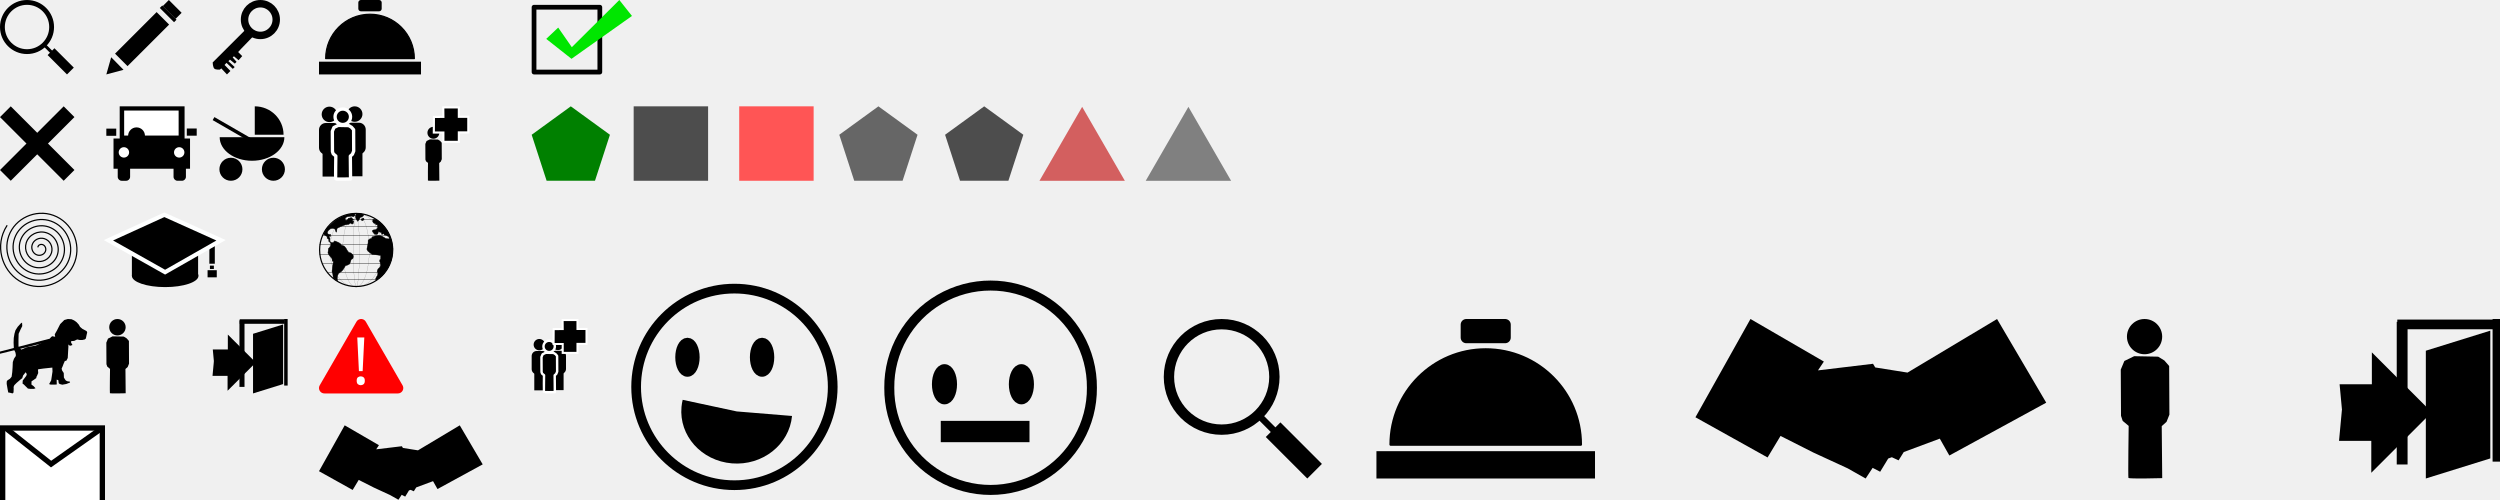
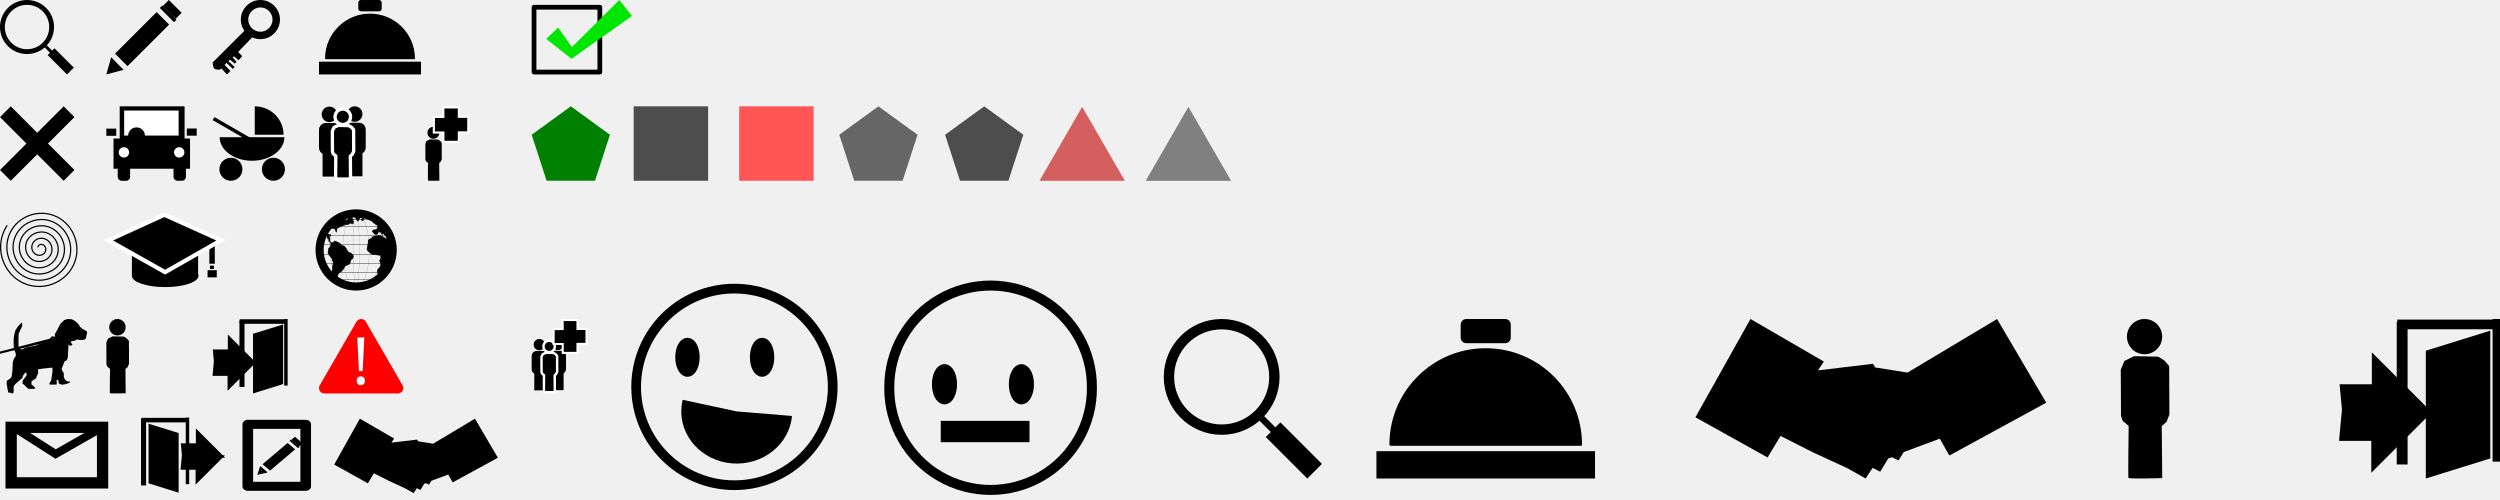
<svg xmlns="http://www.w3.org/2000/svg" xmlns:xlink="http://www.w3.org/1999/xlink" version="1.1" id="svg3044" height="94" width="470.218">
  <defs id="defs3046">
    <path id="path3785" d="m 17.678,1035.568 c 0,0 3.14,-2.346 4.972,-2.347 1.936,0 5.255,2.473 5.255,2.473" style="fill:none;stroke:none" />
    <linearGradient xlink:href="#linearGradient6251" id="linearGradient3602" gradientUnits="userSpaceOnUse" x1="140.551" y1="388.844" x2="140.551" y2="473.251" gradientTransform="matrix(0.4506727,0,0,0.4506727,47.07469,213.0829)" />
    <linearGradient id="linearGradient6251">
      <stop style="stop-color:#6ad580;stop-opacity:1;" offset="0" id="stop6253" />
      <stop style="stop-color:#6ad580;stop-opacity:0;" offset="1" id="stop6255" />
    </linearGradient>
    <filter id="filter6235" x="0" y="0" width="1" height="1" color-interpolation-filters="sRGB">
      <feGaussianBlur id="feGaussianBlur6237" in="SourceAlpha" stdDeviation="4.2" />
      <feOffset id="feOffset6239" dy="5" dx="5" result="result91" />
      <feComposite id="feComposite6241" in2="result91" operator="out" in="SourceGraphic" />
    </filter>
    <filter id="filter6227" x="0" y="0" width="1" height="1" color-interpolation-filters="sRGB">
      <feGaussianBlur id="feGaussianBlur6229" in="SourceAlpha" stdDeviation="4.2" />
      <feOffset id="feOffset6231" dy="5" dx="5" result="result91" />
      <feComposite id="feComposite6233" in2="result91" operator="out" in="SourceGraphic" />
    </filter>
    <filter id="filter6219" x="0" y="0" width="1" height="1" color-interpolation-filters="sRGB">
      <feGaussianBlur id="feGaussianBlur6221" in="SourceAlpha" stdDeviation="4.2" />
      <feOffset id="feOffset6223" dy="5" dx="5" result="result91" />
      <feComposite id="feComposite6225" in2="result91" operator="out" in="SourceGraphic" />
    </filter>
    <filter id="filter6211" x="0" y="0" width="1" height="1" color-interpolation-filters="sRGB">
      <feGaussianBlur id="feGaussianBlur6213" in="SourceAlpha" stdDeviation="4.2" />
      <feOffset id="feOffset6215" dy="5" dx="5" result="result91" />
      <feComposite id="feComposite6217" in2="result91" operator="out" in="SourceGraphic" />
    </filter>
    <filter id="filter6203" x="0" y="0" width="1" height="1" color-interpolation-filters="sRGB">
      <feGaussianBlur id="feGaussianBlur6205" in="SourceAlpha" stdDeviation="4.2" />
      <feOffset id="feOffset6207" dy="5" dx="5" result="result91" />
      <feComposite id="feComposite6209" in2="result91" operator="out" in="SourceGraphic" />
    </filter>
    <filter id="filter6195" x="0" y="0" width="1" height="1" color-interpolation-filters="sRGB">
      <feGaussianBlur id="feGaussianBlur6197" in="SourceAlpha" stdDeviation="4.2" />
      <feOffset id="feOffset6199" dy="5" dx="5" result="result91" />
      <feComposite id="feComposite6201" in2="result91" operator="out" in="SourceGraphic" />
    </filter>
    <linearGradient xlink:href="#linearGradient6251" id="linearGradient5214" gradientUnits="userSpaceOnUse" gradientTransform="matrix(0.4506727,0,0,0.4506727,124.9111,48.19822)" x1="140.551" y1="388.844" x2="140.551" y2="473.251" />
  </defs>
  <g id="layer1" transform="translate(4.5269776e-8,-12.36218)">
    <g id="callbell_icon" transform="matrix(0.7068176,0,0,0.7068176,-57.63464,-272.1026)">
      <path transform="matrix(1.525279,0,0,-1.525279,158.3811,444.9596)" d="m 21.908,17.645 c 0,4.271 -3.463,7.734 -7.734,7.734 -4.271,0 -7.734,-3.463 -7.734,-7.734 0,0 0,0 0,0 l 7.734,0 z" id="path6730" style="fill:#000000;fill-opacity:1;stroke:#000000;stroke-width:0.213;stroke-linejoin:round;stroke-miterlimit:4;stroke-opacity:1;stroke-dasharray:none" />
      <rect y="403.159" x="177.589" height="1.607" width="4.821" id="rect6732" style="fill:#000000;fill-opacity:1;stroke:#000000;stroke-width:1.4;stroke-linejoin:round;stroke-miterlimit:4;stroke-opacity:1;stroke-dasharray:none" />
      <rect y="418.873" x="166.429" height="3.393" width="27.143" id="rect6734" style="fill:#000000;fill-opacity:1;stroke:none" />
    </g>
    <g transform="matrix(0.609802,0,0,0.609802,38.64462,-615.1119)" id="password_icon">
      <path id="rect4382" d="m 12.592,1037.892 2.21,2.21 -2.52,2.601 -0.57,0.589 -0.637,0.658 -0.997,1.079 1.257,1.257 -1.116,1.27 -1.441,-1.219 -0.377,0.358 1.197,1.355 -0.534,0.557 -1.5,-1.232 -0.486,0.468 1.937,1.82 -0.58,0.558 -1.947,-1.849 -0.598,0.643 1.808,1.853 -1.071,1.071 -1.745,-1.867 -0.448,0.384 c 0,0 -1.264,0.083 -1.685,-0.301 -0.487,-0.445 -0.524,-1.908 -0.524,-1.908 z" style="fill:#000000;fill-opacity:1;stroke:none" />
      <path transform="translate(-0.4910714,1024.996)" d="m 22.321,10.022 c 0,2.7 -2.189,4.888 -4.888,4.888 -2.7,0 -4.888,-2.189 -4.888,-4.888 0,-2.7 2.189,-4.888 4.888,-4.888 2.7,0 4.888,2.189 4.888,4.888 z" id="path4387" style="fill:none;stroke:#000000;stroke-width:2.3;stroke-miterlimit:4;stroke-opacity:1;stroke-dasharray:none" />
    </g>
    <g id="group_icon" transform="matrix(0.522478,0,0,0.522478,-38.79499,-174.7818)">
      <g style="fill:#000000" transform="matrix(1.2,0,0,1.2,183.1964,-842.4773)" id="g5059-5-8">
        <path style="fill:#000000;fill-opacity:1;stroke:none" id="path5053-5-4" d="m 10.357,7.5 c 0,1.282 -1.039,2.321 -2.321,2.321 -1.282,0 -2.321,-1.039 -2.321,-2.321 0,-1.282 1.039,-2.321 2.321,-2.321 1.282,0 2.321,1.039 2.321,2.321 z" transform="translate(0,1027.362)" />
        <rect style="fill:#000000;fill-opacity:1;stroke:none" id="rect5055-9-6" width="6.429" height="9.464" x="4.911" y="1037.451" ry="2.054" />
        <rect style="fill:#000000;fill-opacity:1;stroke:none" id="rect5057-8-3" width="4.375" height="7.589" x="5.982" y="1045.934" ry="0" />
      </g>
      <g style="fill:#000000" transform="matrix(1.2,0,0,1.2,192.3036,-842.5844)" id="g5059-5">
        <path style="fill:#000000;fill-opacity:1;stroke:none" id="path5053-5" d="m 10.357,7.5 c 0,1.282 -1.039,2.321 -2.321,2.321 -1.282,0 -2.321,-1.039 -2.321,-2.321 0,-1.282 1.039,-2.321 2.321,-2.321 1.282,0 2.321,1.039 2.321,2.321 z" transform="translate(0,1027.362)" />
        <rect style="fill:#000000;fill-opacity:1;stroke:none" id="rect5055-9" width="6.429" height="9.464" x="4.911" y="1037.451" ry="2.054" />
        <rect style="fill:#000000;fill-opacity:1;stroke:none" id="rect5057-8" width="4.375" height="7.589" x="5.982" y="1045.934" ry="0" />
      </g>
      <path transform="matrix(1.2,0,0,1.2,188.0114,391.2273)" d="m 10.357,7.5 c 0,1.282 -1.039,2.321 -2.321,2.321 -1.282,0 -2.321,-1.039 -2.321,-2.321 0,-1.282 1.039,-2.321 2.321,-2.321 1.282,0 2.321,1.039 2.321,2.321 z" id="path5053-5-9" style="fill:#000000;fill-opacity:1;stroke:#ffffff;stroke-opacity:1" />
      <path id="path5747" d="m 196.014,403.321 3.788,0.076 0.985,0.606 0.758,0.871 0.038,7.69 -0.455,1.136 -0.758,0.682 0.076,8.22 c 0,0 -5.265,0.151 -5.341,-0.038 -0.076,-0.189 0.038,-8.22 0.038,-8.22 l -0.947,-0.795 -0.265,-0.795 -0.038,-7.311 0.568,-1.364 z" style="fill:#000000;fill-opacity:1;stroke:#ffffff;stroke-width:1.2px;stroke-linecap:butt;stroke-linejoin:round;stroke-opacity:1" />
    </g>
    <g id="taxi_icon" transform="matrix(1.04319,0,0,1.04319,19.62743,-1046.683)">
      <rect ry="0.714" y="1044.042" x="2.411" height="3.75" width="2.232" id="rect5791" style="fill:#000000;fill-opacity:1;stroke:none" />
      <rect ry="0.714" y="1044.04" x="12.475" height="3.75" width="2.232" id="rect5791-8" style="fill:#000000;fill-opacity:1;stroke:none" />
      <rect ry="0" transform="translate(0,1027.362)" y="12.812" x="1.652" height="5.446" width="13.795" id="rect6337" style="fill:#000000;fill-opacity:1;stroke:none" />
      <rect transform="translate(0,1027.362)" y="7.009" x="2.768" height="6.295" width="11.696" id="rect6339" style="fill:#000000;fill-opacity:1;stroke:none" />
      <rect transform="translate(0,1027.362)" y="11.027" x="0.357" height="1.295" width="1.786" id="rect6341" style="fill:#000000;fill-opacity:1;stroke:none" />
      <rect y="1038.367" x="14.866" height="1.295" width="1.786" id="rect6341-7" style="fill:#000000;fill-opacity:1;stroke:none" />
      <rect transform="translate(0,1027.362)" y="7.768" x="3.571" height="4.509" width="9.821" id="rect6365" style="fill:#ffffff;fill-opacity:1;stroke:none" />
      <path transform="translate(0,1027.362)" d="m 4.464,15.312 c 0,0.518 -0.42,0.938 -0.938,0.938 -0.518,0 -0.938,-0.42 -0.938,-0.938 0,-0.518 0.42,-0.938 0.938,-0.938 0.518,0 0.938,0.42 0.938,0.938 z" id="path6369" style="fill:#ffffff;fill-opacity:1;stroke:none" />
      <path d="m 4.464,15.312 c 0,0.518 -0.42,0.938 -0.938,0.938 -0.518,0 -0.938,-0.42 -0.938,-0.938 0,-0.518 0.42,-0.938 0.938,-0.938 0.518,0 0.938,0.42 0.938,0.938 z" id="path6369-6" style="fill:#ffffff;fill-opacity:1;stroke:none" transform="translate(9.970676,1027.362)" />
      <path transform="translate(-0.5803571,1027.362)" d="m 7.902,12.321 c 0,0.838 -0.68,1.518 -1.518,1.518 -0.838,0 -1.518,-0.68 -1.518,-1.518 0,-0.838 0.68,-1.518 1.518,-1.518 0.838,0 1.518,0.68 1.518,1.518 z" id="path6391" style="fill:#000000;fill-opacity:1;stroke:none" />
    </g>
    <g id="edit_icon" transform="matrix(1.02057,0,0,1.02057,10.36171,-1038.696)">
      <rect ry="0" transform="matrix(0.7071068,0.7071068,-0.7071068,0.7071068,0,0)" y="716.576" x="743.037" height="10.833" width="3.253" id="rect4441" style="fill:#000000;fill-opacity:1;stroke:none" />
      <g transform="translate(-0.4464286,0.2678571)" id="g5005">
        <rect style="fill:#000000;fill-opacity:1;stroke:none" id="rect4953" width="3.712" height="0.644" x="743.04" y="714.472" transform="matrix(0.7071068,0.7071068,-0.7071068,0.7071068,0,0)" />
        <rect style="fill:#000000;fill-opacity:1;stroke:none" id="rect4955" width="3.334" height="1.591" x="743.178" y="712.904" transform="matrix(0.7071068,0.7071068,-0.7071068,0.7071068,0,0)" />
      </g>
      <path id="path5009" d="m 10.337,1040.422 2.277,2.321 -3.17,0.848 z" style="fill:#000000;fill-opacity:1;stroke:none" />
    </g>
    <g transform="matrix(0.5343734,0,0,0.5343734,0.5019292,-536.1309)" id="search_icon">
      <path transform="translate(-1.517857,1025.309)" d="m 18.75,10.625 c 0,4.783 -3.878,8.661 -8.661,8.661 -4.783,0 -8.661,-3.878 -8.661,-8.661 0,-4.783 3.878,-8.661 8.661,-8.661 4.783,0 8.661,3.878 8.661,8.661 z" id="path3031" style="fill:none;stroke:#000000;stroke-width:1.7;stroke-linecap:round;stroke-linejoin:round;stroke-miterlimit:4;stroke-opacity:1;stroke-dasharray:none" />
      <g transform="matrix(0.7071068,-0.7071068,0.7071068,0.7071068,-713.2877,298.6404)" id="g3827">
        <rect style="fill:#000000;fill-opacity:1;stroke:none" id="rect3823" width="1.071" height="3.75" x="-11.607" y="1040.398" />
        <rect style="fill:#000000;fill-opacity:1;stroke:none" id="rect3825" width="3.393" height="9.643" x="-12.768" y="16.518" transform="translate(0,1027.362)" />
      </g>
    </g>
-     <g transform="matrix(0.6999926,0,0,0.6999926,58.02408,-668.5649)" id="world_icon">
-       <path transform="translate(1.199556,1027.425)" d="m 21.429,12.5 c 0,5.424 -4.397,9.821 -9.821,9.821 -5.424,0 -9.821,-4.397 -9.821,-9.821 0,-5.424 4.397,-9.821 9.821,-9.821 5.424,0 9.821,4.397 9.821,9.821 z" id="path7249-7" style="fill:none;stroke:#000000;stroke-width:0.325;stroke-linecap:round;stroke-linejoin:round;stroke-miterlimit:4;stroke-opacity:1;stroke-dasharray:none" />
-       <path transform="translate(0,1027.362)" d="m 13.705,12.634 c 0,5.4 -0.38,9.777 -0.848,9.777 -0.468,0 -0.848,-4.377 -0.848,-9.777 0,-5.4 0.38,-9.777 0.848,-9.777 0.468,0 0.848,4.377 0.848,9.777 z" id="path7770-0" style="fill:none;stroke:#000000;stroke-width:0.025;stroke-linecap:round;stroke-linejoin:round;stroke-miterlimit:4;stroke-opacity:1;stroke-dasharray:none" />
-       <path transform="translate(-2.008929,1027.407)" d="m 18.348,12.567 c 0,5.486 -1.599,9.933 -3.571,9.933 -1.972,0 -3.571,-4.447 -3.571,-9.933 0,-5.486 1.599,-9.933 3.571,-9.933 1.972,0 3.571,4.447 3.571,9.933 z" id="path7778-1" style="fill:none;stroke:#000000;stroke-width:0.025;stroke-linecap:round;stroke-linejoin:round;stroke-miterlimit:4;stroke-opacity:1;stroke-dasharray:none" />
-       <path transform="translate(-3.660714,1027.273)" d="m 23.482,12.656 c 0,5.486 -3.158,9.933 -7.054,9.933 -3.896,0 -7.054,-4.447 -7.054,-9.933 0,-5.486 3.158,-9.933 7.054,-9.933 3.896,0 7.054,4.447 7.054,9.933 z" id="path7780-8" style="fill:none;stroke:#000000;stroke-width:0.025;stroke-linecap:round;stroke-linejoin:round;stroke-miterlimit:4;stroke-opacity:1;stroke-dasharray:none" />
-       <path transform="translate(0,1027.362)" id="path7782-8" d="m 7.411,4.375 11.027,0" style="fill:none;stroke:#000000;stroke-width:0.1;stroke-linecap:butt;stroke-linejoin:miter;stroke-miterlimit:4;stroke-opacity:1;stroke-dasharray:none" />
-       <path transform="translate(0,1027.362)" id="path7784-7" d="m 5.223,6.295 15.089,0" style="fill:none;stroke:#000000;stroke-width:0.1;stroke-linecap:butt;stroke-linejoin:miter;stroke-miterlimit:4;stroke-opacity:1;stroke-dasharray:none" />
-       <path transform="translate(0,1027.362)" id="path7786-7" d="m 3.616,8.705 18.214,0" style="fill:none;stroke:#000000;stroke-width:0.1;stroke-linecap:butt;stroke-linejoin:miter;stroke-miterlimit:4;stroke-opacity:1;stroke-dasharray:none" />
-       <path transform="translate(0,1027.362)" id="path7788-4" d="m 2.946,11.161 19.688,0" style="fill:none;stroke:#000000;stroke-width:0.1;stroke-linecap:butt;stroke-linejoin:miter;stroke-miterlimit:4;stroke-opacity:1;stroke-dasharray:none" />
-       <use height="25" width="25" transform="matrix(1,0,0,-1,0,2079.68)" id="use7790-0" xlink:href="#path7782-8" y="0" x="0" />
-       <use height="25" width="25" transform="matrix(1,0,0,-1,0,2079.68)" id="use7792-8" xlink:href="#path7784-7" y="0" x="0" />
-       <use height="25" width="25" transform="matrix(1,0,0,-1,0,2079.68)" id="use7794-7" xlink:href="#path7786-7" y="0" x="0" />
-       <use height="25" width="25" transform="matrix(1,0,0,-1,0,2079.68)" id="use7796-1" xlink:href="#path7788-4" y="0" x="0" />
-       <path transform="translate(0,1027.362)" id="path7802-6" d="M 7.781,20.991 C 7.655,20.928 6.661,20.186 6.661,20.186 L 6.55,19.16 6.313,18.339 6.424,17.219 6.692,15.703 6.377,15.514 6.313,14.898 5.508,13.936 5.224,13.383 5.366,12.168 5.761,11.789 6.045,11.047 5.935,10.668 5.43,10.227 5.477,9.753 4.988,9.39 5.019,8.98 4.183,8.49 4.151,8.033 4.988,6.644 7.197,4.592 8.997,3.566 10.812,2.966 12.074,2.824 l 0.426,0.158 0.079,0.3 -0.347,0.221 -0.221,0.158 -0.347,-0.189 -0.726,0.095 -0.616,0.095 -0.458,0.379 0.016,0.489 0.41,0.032 0.363,-0.3 0,-0.205 0.474,-0.047 0.347,-0.174 0.347,0.316 0.284,0.268 L 11.79,4.702 11.869,4.844 12.185,4.75 12.027,5.444 11.711,5.633 11.27,5.318 10.843,5.681 9.802,5.839 8.791,6.217 7.987,6.612 7.655,6.801 7.592,7.606 7.434,7.796 7.229,7.338 c 0,0 -0.095,-0.426 -0.174,-0.41 C 6.976,6.944 6.629,6.77 6.629,6.77 L 5.982,6.833 5.382,7.275 5.067,7.812 5.177,8.206 c 0,0 0.284,0.189 0.426,0.189 0.142,0 0.395,0.047 0.395,0.047 l -0.079,0.458 -0.395,0.016 0.016,0.253 0.237,0.174 c 0,0 -0.063,0.963 0,0.963 0.063,0 0.379,0.268 0.379,0.268 l 0.489,-0.016 0.395,-0.442 1.136,0.489 0.568,0.426 0.032,0.221 0.852,0.284 0.442,0.537 0.379,0.663 0.331,0.442 0.663,0.221 0.521,0.505 0.095,0.474 -0.126,0.489 -0.474,0.3 -0.189,0.616 -0.221,0.537 -0.426,0.253 -0.71,0.253 -0.521,0.884 -0.426,0.537 -0.458,0.316 -0.474,0.395 -0.221,0.568 -0.079,0.679 z" style="fill:#000000;fill-opacity:1;stroke:#000000;stroke-width:0.1;stroke-linecap:butt;stroke-linejoin:miter;stroke-miterlimit:4;stroke-opacity:1;stroke-dasharray:none" />
-       <path transform="translate(0,1027.362)" id="path7823-2" d="m 12.832,2.682 -0.079,0.489 -0.142,0.253 0.047,0.521 0.253,0.489 0.331,0.442 0.458,-0.616 0.237,-0.458 0.442,-0.11 0.41,-0.331 0.016,-0.363 -0.805,-0.189 z" style="fill:#000000;fill-opacity:1;stroke:#000000;stroke-width:0.1;stroke-linecap:butt;stroke-linejoin:miter;stroke-miterlimit:4;stroke-opacity:1;stroke-dasharray:none" />
-       <path transform="translate(0,1027.362)" id="path7825-8" d="m 14.442,4.15 -0.3,0.11 0.032,0.268 c 0,0 0.331,0.205 0.395,0.205 0.063,0 0.189,-0.253 0.189,-0.253 0,0 0.221,-0.032 0.189,-0.126 -0.032,-0.095 -0.11,-0.347 -0.11,-0.347 l -0.363,0.063 z" style="fill:#000000;fill-opacity:1;stroke:#000000;stroke-width:0.1;stroke-linecap:butt;stroke-linejoin:miter;stroke-miterlimit:4;stroke-opacity:1;stroke-dasharray:none" />
-       <path transform="translate(0,1027.362)" id="path7827-6" d="m 18.056,4.323 -0.773,0.032 -0.016,0.616 0.174,0.316 0.347,0.174 0.221,0.047 0.016,0.174 0.174,0.126 0.331,0 -0.016,0.552 0.063,0.253 -0.316,0.347 -0.316,0.174 -0.552,0.063 -0.284,0.253 0.221,0.379 0.41,0.505 0.505,0.079 0.379,-0.158 0.126,-0.489 0.016,-0.142 0.837,0.316 0.016,0.395 0.284,0 0.237,-0.142 0.205,0.126 -0.032,0.253 0.253,-0.032 0.489,0.189 0.505,0.3 0.158,0.41 c 0,0 -0.11,0.158 -0.189,0.158 -0.079,0 -0.773,-0.126 -0.773,-0.126 L 20.25,9.169 c 0,0 -0.347,-0.237 -0.426,-0.284 -0.079,-0.047 -0.852,-0.237 -0.852,-0.237 L 17.836,8.806 17.109,9.059 16.92,9.469 c 0,0 -0.442,0.095 -0.505,0.142 -0.063,0.047 -0.395,0.363 -0.395,0.363 l 0,0.552 -0.079,0.584 -0.158,0.631 -0.095,0.663 0.253,0.458 0.679,0.552 0.505,0.363 1.136,0.11 c 0,0 0.489,0.047 0.552,0.063 0.063,0.016 0.584,0.126 0.584,0.126 l -0.016,0.931 -0.189,0.158 -0.095,0.347 0.221,0.631 0.047,0.584 -0.205,0.505 -0.489,0.458 -0.237,0.616 c 0,0 0.205,0.395 0.205,0.489 0,0.095 -0.095,0.568 -0.095,0.568 l -0.379,0.631 -0.142,0.395 0.126,0.331 0.947,-0.616 1.089,-1.01 1.31,-1.926 0.773,-1.894 0.316,-1.468 0.11,-1.72 L 22.365,10.211 21.813,8.727 21.197,7.417 20.124,5.981 18.877,4.829 z" style="fill:#000000;fill-opacity:1;stroke:#000000;stroke-width:0.1;stroke-linecap:butt;stroke-linejoin:round;stroke-miterlimit:4;stroke-opacity:1;stroke-dasharray:none" />
-     </g>
+     <path style="fill:none;stroke:#000000;stroke-width:2.181;stroke-linecap:round;stroke-linejoin:round;stroke-miterlimit:4;stroke-opacity:1;stroke-dasharray:none" id="path7249-7" d="m 21.429,12.5 a 9.821,9.821 0 1 1 -19.643,0 9.821,9.821 0 1 1 19.643,0 z" transform="matrix(0.6999926,0,0,0.6999926,58.86376,50.62514)" />
+     <path style="fill:none;stroke:#000000;stroke-width:0.025;stroke-linecap:round;stroke-linejoin:round;stroke-miterlimit:4;stroke-opacity:1;stroke-dasharray:none" id="path7770-0" d="m 13.705,12.634 a 0.848,9.777 0 1 1 -1.696,0 0.848,9.777 0 1 1 1.696,0 z" transform="matrix(0.6999926,0,0,0.6999926,58.02408,50.58097)" />
+     <path style="fill:none;stroke:#000000;stroke-width:0.025;stroke-linecap:round;stroke-linejoin:round;stroke-miterlimit:4;stroke-opacity:1;stroke-dasharray:none" id="path7778-1" d="m 18.348,12.567 a 3.571,9.933 0 1 1 -7.143,0 3.571,9.933 0 1 1 7.143,0 z" transform="matrix(0.6999926,0,0,0.6999926,56.61785,50.61219)" />
+     <path style="fill:none;stroke:#000000;stroke-width:0.025;stroke-linecap:round;stroke-linejoin:round;stroke-miterlimit:4;stroke-opacity:1;stroke-dasharray:none" id="path7780-8" d="m 23.482,12.656 a 7.054,9.933 0 1 1 -14.107,0 7.054,9.933 0 1 1 14.107,0 z" transform="matrix(0.6999926,0,0,0.6999926,55.46161,50.51846)" />
+     <path style="fill:none;stroke:#000000;stroke-width:0.07;stroke-linecap:butt;stroke-linejoin:miter;stroke-miterlimit:4;stroke-opacity:1;stroke-dasharray:none" d="m 63.212,53.643 7.719,0" id="path7782-8" />
+     <path style="fill:none;stroke:#000000;stroke-width:0.07;stroke-linecap:butt;stroke-linejoin:miter;stroke-miterlimit:4;stroke-opacity:1;stroke-dasharray:none" d="m 61.68,54.987 10.562,0" id="path7784-7" />
+     <path style="fill:none;stroke:#000000;stroke-width:0.07;stroke-linecap:butt;stroke-linejoin:miter;stroke-miterlimit:4;stroke-opacity:1;stroke-dasharray:none" d="m 60.555,56.675 12.75,0" id="path7786-7" />
+     <path style="fill:none;stroke:#000000;stroke-width:0.07;stroke-linecap:butt;stroke-linejoin:miter;stroke-miterlimit:4;stroke-opacity:1;stroke-dasharray:none" d="m 60.087,58.393 13.781,0" id="path7788-4" />
+     <use x="0" y="0" xlink:href="#path7782-8" id="use7790-0" transform="matrix(1,0,0,-1,0,118.6305)" width="25" height="25" />
+     <use x="0" y="0" xlink:href="#path7784-7" id="use7792-8" transform="matrix(1,0,0,-1,0,118.6305)" width="25" height="25" />
+     <use x="0" y="0" xlink:href="#path7786-7" id="use7794-7" transform="matrix(1,0,0,-1,0,118.6305)" width="25" height="25" />
+     <use x="0" y="0" xlink:href="#path7788-4" id="use7796-1" transform="matrix(1,0,0,-1,0,118.6305)" width="25" height="25" />
+     <path style="fill:#000000;fill-opacity:1;stroke:#000000;stroke-width:0.07;stroke-linecap:butt;stroke-linejoin:miter;stroke-miterlimit:4;stroke-opacity:1;stroke-dasharray:none" d="m 63.471,65.274 c -0.088,-0.044 -0.784,-0.563 -0.784,-0.563 l -0.077,-0.718 -0.166,-0.575 0.077,-0.784 0.188,-1.061 -0.221,-0.133 -0.044,-0.431 -0.563,-0.674 -0.199,-0.387 0.099,-0.851 0.276,-0.265 0.199,-0.519 -0.077,-0.265 -0.354,-0.309 0.033,-0.331 -0.343,-0.254 0.022,-0.287 -0.586,-0.343 -0.022,-0.32 0.586,-0.972 1.547,-1.436 1.26,-0.718 1.271,-0.42 0.884,-0.099 0.298,0.11 0.055,0.21 -0.243,0.155 -0.155,0.11 -0.243,-0.133 -0.508,0.066 -0.431,0.066 -0.32,0.265 0.011,0.343 0.287,0.022 0.254,-0.21 0,-0.144 0.331,-0.033 0.243,-0.122 0.243,0.221 0.199,0.188 -0.221,0.199 0.055,0.099 0.221,-0.066 -0.11,0.486 -0.221,0.133 -0.309,-0.221 -0.298,0.254 -0.729,0.11 -0.707,0.265 -0.563,0.276 -0.232,0.133 -0.044,0.563 -0.11,0.133 -0.144,-0.32 c 0,0 -0.066,-0.298 -0.122,-0.287 -0.055,0.011 -0.298,-0.11 -0.298,-0.11 l -0.453,0.044 -0.42,0.309 -0.221,0.376 0.077,0.276 c 0,0 0.199,0.133 0.298,0.133 0.099,0 0.276,0.033 0.276,0.033 l -0.055,0.32 -0.276,0.011 0.011,0.177 0.166,0.122 c 0,0 -0.044,0.674 0,0.674 0.044,0 0.265,0.188 0.265,0.188 l 0.343,-0.011 0.276,-0.309 0.795,0.343 0.398,0.298 0.022,0.155 0.597,0.199 0.309,0.376 0.265,0.464 0.232,0.309 0.464,0.155 0.365,0.354 0.066,0.331 -0.088,0.343 -0.331,0.21 -0.133,0.431 -0.155,0.376 -0.298,0.177 -0.497,0.177 -0.365,0.619 -0.298,0.376 -0.32,0.221 -0.331,0.276 -0.155,0.398 -0.055,0.475 z" id="path7802-6" />
+     <path style="fill:#000000;fill-opacity:1;stroke:#000000;stroke-width:0.07;stroke-linecap:butt;stroke-linejoin:miter;stroke-miterlimit:4;stroke-opacity:1;stroke-dasharray:none" d="m 67.006,52.458 -0.055,0.343 -0.099,0.177 0.033,0.365 0.177,0.343 0.232,0.309 0.32,-0.431 0.166,-0.32 0.309,-0.077 0.287,-0.232 0.011,-0.254 -0.563,-0.133 z" id="path7823-2" />
+     <path style="fill:#000000;fill-opacity:1;stroke:#000000;stroke-width:0.07;stroke-linecap:butt;stroke-linejoin:miter;stroke-miterlimit:4;stroke-opacity:1;stroke-dasharray:none" d="m 68.133,53.486 -0.21,0.077 0.022,0.188 c 0,0 0.232,0.144 0.276,0.144 0.044,0 0.133,-0.177 0.133,-0.177 0,0 0.155,-0.022 0.133,-0.088 -0.022,-0.066 -0.077,-0.243 -0.077,-0.243 l -0.254,0.044 z" id="path7825-8" />
+     <path style="fill:#000000;fill-opacity:1;stroke:#000000;stroke-width:0.07;stroke-linecap:butt;stroke-linejoin:round;stroke-miterlimit:4;stroke-opacity:1;stroke-dasharray:none" d="m 70.663,53.607 -0.541,0.022 -0.011,0.431 0.122,0.221 0.243,0.122 0.155,0.033 0.011,0.122 0.122,0.088 0.232,0 -0.011,0.387 0.044,0.177 -0.221,0.243 -0.221,0.122 -0.387,0.044 -0.199,0.177 0.155,0.265 0.287,0.354 0.354,0.055 0.265,-0.11 0.088,-0.343 0.011,-0.099 0.586,0.221 0.011,0.276 0.199,0 0.166,-0.099 0.144,0.088 -0.022,0.177 0.177,-0.022 0.343,0.133 0.354,0.21 0.11,0.287 c 0,0 -0.077,0.11 -0.133,0.11 -0.055,0 -0.541,-0.088 -0.541,-0.088 l -0.354,-0.21 c 0,0 -0.243,-0.166 -0.298,-0.199 -0.055,-0.033 -0.597,-0.166 -0.597,-0.166 l -0.795,0.11 -0.508,0.177 -0.133,0.287 c 0,0 -0.309,0.066 -0.354,0.099 -0.044,0.033 -0.276,0.254 -0.276,0.254 l 0,0.387 -0.055,0.409 -0.11,0.442 -0.066,0.464 0.177,0.32 0.475,0.387 0.354,0.254 0.795,0.077 c 0,0 0.343,0.033 0.387,0.044 0.044,0.011 0.409,0.088 0.409,0.088 l -0.011,0.652 -0.133,0.11 -0.066,0.243 0.155,0.442 0.033,0.409 -0.144,0.354 -0.343,0.32 -0.166,0.431 c 0,0 0.144,0.276 0.144,0.343 0,0.066 -0.066,0.398 -0.066,0.398 l -0.265,0.442 -0.099,0.276 0.088,0.232 0.663,-0.431 0.762,-0.707 0.917,-1.348 0.541,-1.326 0.221,-1.028 0.077,-1.204 -0.232,-1.315 L 73.293,56.69 72.862,55.773 72.111,54.767 71.238,53.961 z" id="path7827-6" />
    <g id="delete_icon" transform="matrix(0.6408909,0,0,0.6408909,-1.125588,-627.4765)">
      <rect transform="matrix(0.7071068,-0.7071068,0.7071068,0.7071068,0,0)" y="742.469" x="-739.985" height="4.464" width="26.429" id="rect6170" style="fill:#000000;fill-opacity:1;stroke:none" />
      <g id="g3764-9">
        <use x="0" y="0" xlink:href="#rect6170" id="use6680-9" transform="matrix(0,-1,1,0,-1027.809,1053.166)" width="25" height="25" />
      </g>
    </g>
    <path style="fill:none;stroke:#000000;stroke-width:1px;stroke-linecap:butt;stroke-linejoin:miter;stroke-opacity:1" id="miscellaneous_icon" d="M 2.092,5.279 C 2.113,3.617 3.868,2.642 5.372,2.856 7.685,3.186 8.97,5.64 8.523,7.809 7.911,10.772 4.725,12.378 1.898,11.687 -1.717,10.804 -3.648,6.874 -2.709,3.39 -1.56,-0.877 3.12,-3.135 7.261,-1.945 12.18,-0.532 14.767,4.901 13.324,9.698 11.649,15.269 5.46,18.185 0.008,16.489 -6.215,14.553 -9.461,7.607 -7.511,1.5 -5.315,-5.377 2.389,-8.952 9.15,-6.747 16.681,-4.291 20.587,4.171 18.126,11.587 15.411,19.77 6.19,24.007 -1.881,21.291 -10.718,18.317 -15.285,8.336 -12.313,-0.389 -9.08,-9.879 1.66,-14.777 11.04,-11.549 21.183,-8.057 26.412,3.442 22.928,13.476 19.178,24.274 6.918,29.833 -3.77,26.093 -15.221,22.085 -21.112,9.064 -17.114,-2.278 -12.848,-14.382 0.932,-20.604 12.929,-16.351 25.687,-11.827 32.24,2.715 27.73,15.365 22.948,28.777 7.646,35.661 -5.659,30.894 -19.725,25.854 -26.94,9.792 -21.916,-4.167 -16.618,-18.886 0.205,-26.433 14.818,-21.152 30.191,-15.597 38.069,1.987 32.531,17.254 26.718,33.281 8.373,41.49 -7.548,35.696 -24.229,29.625 -32.769,10.519 -26.718,-6.056 c 0.883,-2.42 2.05,-4.735 3.468,-6.886" transform="matrix(0.2280547,0,0,0.2280547,6.65049,57.684)">
      </path>
    <g transform="matrix(0.5775298,0,0,0.5775298,40.13161,-561.3054)" id="babysitting_icon">
      <path transform="translate(5.178571,1034.684)" d="m 18.125,13.75 c 0,2.071 -1.679,3.75 -3.75,3.75 -2.071,0 -3.75,-1.679 -3.75,-3.75 0,-2.071 1.679,-3.75 3.75,-3.75 2.071,0 3.75,1.679 3.75,3.75 z" id="path6373" style="fill:#000000;fill-opacity:1;stroke:none" />
      <path transform="translate(-8.660714,1034.684)" d="m 18.125,13.75 c 0,2.071 -1.679,3.75 -3.75,3.75 -2.071,0 -3.75,-1.679 -3.75,-3.75 0,-2.071 1.679,-3.75 3.75,-3.75 2.071,0 3.75,1.679 3.75,3.75 z" id="path6373-0" style="fill:#000000;fill-opacity:1;stroke:none" />
      <path transform="translate(-2.053571,1023.077)" d="m 25.179,14.911 c 0,4.241 -4.717,7.679 -10.536,7.679 -5.819,0 -10.536,-3.438 -10.536,-7.679 0,0 0,0 0,0 l 10.536,0 z" id="path6903" style="fill:#000000;fill-opacity:1;stroke:none" />
      <path transform="matrix(1,0,0,-1,-7.321429,1049.371)" d="m 30.179,12.188 c 0,5.104 -4.197,9.241 -9.375,9.241 l 0,-9.241 z" id="path6913" style="fill:#000000;fill-opacity:1;stroke:none" />
      <rect transform="matrix(0.8660254,0.5,-0.5,0.8660254,0,0)" y="893.088" x="516.018" height="1.136" width="17.804" id="rect6917" style="fill:#000000;fill-opacity:1;stroke:none" />
    </g>
    <g id="homework_icon" transform="matrix(0.7903691,0,0,0.7903691,-110.4109,-26.39726)">
      <rect y="106.756" x="189.518" height="5.045" width="1.295" id="rect5807" style="fill:#000000;fill-opacity:1;stroke:none" />
      <rect y="112.247" x="189.652" height="0.804" width="0.938" id="rect5809" style="fill:#000000;fill-opacity:1;stroke:none" />
      <rect y="113.341" x="189.094" height="1.696" width="2.188" id="rect5811" style="fill:#000000;fill-opacity:1;stroke:none" />
      <rect y="109.122" x="171.08" height="5.536" width="15.759" id="rect5813" style="fill:#000000;fill-opacity:1;stroke:none" />
      <path transform="matrix(0.9517426,0,0,1,164.7048,93.56754)" d="m 23.348,21.116 c 0,1.479 -3.728,2.679 -8.326,2.679 -4.598,0 -8.326,-1.199 -8.326,-2.679 0,-1.479 3.728,-2.679 8.326,-2.679 4.598,0 8.326,1.199 8.326,2.679 z" id="path5815" style="fill:#000000;fill-opacity:1;stroke:none" />
      <path id="path5803" d="m 165.5,106.22 13.304,-6.071 13.482,6.071 -13.304,7.589 z" style="fill:#000000;fill-opacity:1;stroke:#feffff;stroke-width:1px;stroke-linecap:butt;stroke-linejoin:miter;stroke-opacity:1" />
    </g>
    <g transform="matrix(0.6621514,0,0,0.6621514,-0.02956033,-609.4111)" id="dogwalking_icon">
      <path id="path5230" d="m 6.321,1030.8 0.045,0.848 -0.491,0.982 -0.536,1.205 -0.045,1.696 0,1.339 0.009,0.591 0.758,0.852 0.316,-0.095 1.168,-0.537 2.683,-0.505 1.926,-0.884 1.799,-0.758 0.568,-0.726 0.347,-0.284 0.852,0.158 -0.126,-0.694 0.631,-1.105 0.915,-1.799 1.168,-1.168 1.01,-0.284 1.042,0.063 0.758,0.347 0.694,0.505 0.6,0.663 0.379,0.663 0.631,0.537 1.231,0.663 0.158,0.379 -0.158,0.663 -0.158,0.758 -0.095,0.347 -0.284,0.221 -0.694,0.158 -0.726,0 -0.726,-0.158 -0.852,0.41 -0.852,0.063 -0.017,0.554 0.29,0.268 0.022,0.312 -0.647,0.201 -0.446,-0.38 0,0.714 -0.089,1.518 -0.089,1.607 -0.402,0.781 -0.424,0.067 -0.357,0.804 -0.29,0.759 -0.268,0.603 0.134,0.536 0.469,0.714 0.045,1.295 0.29,0.491 0.29,0.38 0.603,0.245 0.379,-0.045 0.201,0.335 -1.094,0.424 -1.138,0.201 -0.737,-0.201 -0.268,-0.245 -0.112,-0.848 -0.469,-0.156 0.022,1.384 -0.692,0.045 -1.027,0 -0.446,-0.156 0.58,-1.049 0.379,-2.5 -0.045,-1.138 -2.5,0.268 -1.429,0.201 -0.156,0.089 0.067,0.982 -0.335,0.804 -0.179,0.312 -0.022,0.312 -0.781,0.558 -0.58,0.38 -0.022,0.915 0.603,0.446 0.558,0.603 -0.469,0.178 -1.004,0 -0.692,-0.089 -1.161,-1.161 -0.357,-0.245 0.045,-0.871 1.004,-1.317 0.156,-0.513 -0.335,-0.536 -0.402,0.536 -0.312,0.38 -0.246,0.781 -0.446,0.335 -1.138,0.982 -0.67,0.67 -0.201,0.491 0.022,0.536 -0.045,1.049 -0.268,0.268 -0.759,-0.201 -0.469,-0.067 -0.179,-0.893 -0.268,-1.562 0.022,-0.692 0.201,-0.312 0.714,-0.446 0.469,-0.58 0.179,-1.317 0.089,-1.295 0.067,-1.562 0.335,-0.938 0.29,-0.446 0.223,-0.312 0,-0.491 -0.134,-0.603 -0.246,-0.469 -0.179,-0.759 -0.067,-1.473 0.045,-1.339 0.201,-1.205 0.29,-0.982 0.625,-0.982 0.893,-0.982 0.357,-0.223 z" style="fill:#000000;fill-opacity:1;stroke:none" />
      <path transform="translate(0,1027.362)" id="path5742" d="M 0.045,11.518 15.223,7.589 15.179,8.393 0.045,12.143 z" style="fill:#000000;fill-opacity:1;stroke:none" />
    </g>
    <g transform="matrix(0.4024105,0,0,0.4024105,76.3421,-377.527)" id="new_user_icon">
      <path transform="matrix(1.2,0,0,1.2,3.208454,1021.943)" d="m 10.357,7.5 c 0,1.282 -1.039,2.321 -2.321,2.321 -1.282,0 -2.321,-1.039 -2.321,-2.321 0,-1.282 1.039,-2.321 2.321,-2.321 1.282,0 2.321,1.039 2.321,2.321 z" id="path5053-5-9-2" style="fill:#000000;fill-opacity:1;stroke:none" />
      <path id="path5747-4" d="m 11.211,1034.036 3.788,0.076 0.985,0.606 0.758,0.871 0.038,7.69 -0.455,1.136 -0.758,0.682 0.076,8.22 c 0,0 -5.265,0.151 -5.341,-0.038 -0.076,-0.189 0.038,-8.22 0.038,-8.22 l -0.947,-0.795 -0.265,-0.795 -0.038,-7.311 0.568,-1.364 z" style="fill:#000000;fill-opacity:1;stroke:none" />
      <path id="path4534" d="m 17.478,1019.085 0.045,4.42 -4.42,0.045 -0.045,7.277 4.464,0 0,4.375 7.232,0 0,-4.42 4.42,0 0,-7.321 -4.42,0 0,-4.375 z" style="fill:#000000;fill-opacity:1;stroke:#ffffff;stroke-width:1px;stroke-linecap:butt;stroke-linejoin:miter;stroke-opacity:1" />
    </g>
    <g id="g4156" transform="matrix(0.4408321,0,0,0.4408321,-36.36589,45.4881)">
      <path transform="translate(233.2968,59.52433)" d="m 18.963,30.896 -31.36,0 L 3.283,3.738 z" id="path5604" style="fill:#ff0000;fill-opacity:1;stroke:#ff0000;stroke-width:4.6;stroke-linecap:round;stroke-linejoin:round;stroke-miterlimit:4;stroke-opacity:1;stroke-dasharray:none" />
      <text id="text6118" y="88.817" x="232.665" style="font-size:28px;font-style:normal;font-variant:normal;font-weight:normal;font-stretch:normal;text-align:start;line-height:100%;letter-spacing:0px;word-spacing:0px;writing-mode:lr-tb;text-anchor:start;fill:#ffffff;fill-opacity:1;stroke:none;font-family:Loma;-inkscape-font-specification:Loma" xml:space="preserve">
        <tspan y="88.817" x="232.665" id="tspan6120">!</tspan>
      </text>
    </g>
-     <g id="requestoffer_icon" transform="matrix(1.020319,0,0,1.020319,60,-83.50222)">
+     <g id="requestoffer_icon" transform="matrix(1.020319,0,0,1.020319,62.85714,-84.75222)">
      <path id="path3056" d="m 4.735,172.362 6.313,3.662 -0.505,0.758 4.735,-0.568 0.189,0.316 2.778,0.442 7.702,-4.609 4.23,7.197 -8.334,4.546 -0.821,-1.452 -3.1,1.153 -0.446,0.714 -0.58,-0.268 -0.312,0.112 -0.692,1.138 -0.647,-0.335 -0.603,0.915 -1.54,-0.871 -2.975,-1.371 -2.806,-1.42 -1.116,1.853 L 0,180.816 z" style="fill:#000000;fill-opacity:1;stroke:none" />
    </g>
    <g transform="matrix(1.446843,0,0,1.446843,166.3237,65.2963)" id="sad_icon">
      <path d="m 26.989,13.82 a 13.17,13.17 0 1 1 -26.339,0 13.17,13.17 0 1 1 26.339,0 z" id="path5163" style="fill:none;stroke:#000000;stroke-width:1.3;stroke-linejoin:bevel;stroke-miterlimit:4;stroke-opacity:1;stroke-dasharray:none" />
      <path d="m 8.807,13.367 a 0.982,1.964 0 1 1 -1.964,0 0.982,1.964 0 1 1 1.964,0 z" id="path5173" style="fill:#000000;fill-opacity:1;stroke:#000000;stroke-width:1.3;stroke-linejoin:bevel;stroke-miterlimit:4;stroke-opacity:1;stroke-dasharray:none" />
      <use transform="matrix(-1,0,0,1,25.64924,-3.0988926e-8)" id="use5175" x="0" y="0" width="25" height="25" xlink:href="#path5173" />
      <rect y="18.126" x="7.341" height="2.771" width="11.535" id="rect6287" style="fill:#000000;fill-opacity:1;stroke:none" />
    </g>
    <g transform="matrix(1.403735,0,0,1.403735,120.2764,-1374.744)" id="happy_icon">
      <path transform="translate(-0.5357143,1025.487)" d="m 26.429,14.509 c 0,7.273 -5.896,13.17 -13.17,13.17 -7.273,0 -13.17,-5.896 -13.17,-13.17 0,-7.273 5.896,-13.17 13.17,-13.17 7.273,0 13.17,5.896 13.17,13.17 z" id="path5163-6" style="fill:none;stroke:#000000;stroke-width:1.3;stroke-linejoin:bevel;stroke-miterlimit:4;stroke-opacity:1;stroke-dasharray:none" />
      <path transform="translate(0,1027.362)" d="m 7.411,8.661 c 0,1.085 -0.44,1.964 -0.982,1.964 -0.542,0 -0.982,-0.879 -0.982,-1.964 0,-1.085 0.44,-1.964 0.982,-1.964 0.542,0 0.982,0.879 0.982,1.964 z" id="path5173-6" style="fill:#000000;fill-opacity:1;stroke:#000000;stroke-width:1.3;stroke-linejoin:bevel;stroke-miterlimit:4;stroke-opacity:1;stroke-dasharray:none" />
      <use height="25" width="25" transform="matrix(-1,0,0,1,22.85714,0)" id="use5175-0" xlink:href="#path5173-6" y="0" x="0" />
      <path transform="translate(-0.3343272,1023.833)" d="m 20.775,20.056 c -0.358,3.844 -3.963,6.688 -8.052,6.352 -4.09,-0.336 -7.115,-3.725 -6.757,-7.569 0.03,-0.318 0.082,-0.635 0.158,-0.946 l 7.247,1.555 z" id="path6220" style="fill:#000000;fill-opacity:1;stroke:none" />
    </g>
    <g transform="matrix(0.4949608,0,0,0.4949608,100.4897,-494.8287)" id="valid_icon">
      <rect transform="translate(0,1027.362)" y="0.089" x="-0.089" height="24.643" width="25" id="rect5309" style="fill:none;stroke:#000000;stroke-width:1.8;stroke-linecap:round;stroke-linejoin:round;stroke-miterlimit:4;stroke-opacity:1;stroke-dasharray:none" />
      <path transform="translate(0,1027.362)" id="path5311" d="M 4.546,12.121 9.091,7.827 14.268,15.277 32.325,-2.653 37.123,3.408 14.142,19.697 z" style="fill:#00e600;fill-opacity:1;stroke:none" />
    </g>
    <g transform="matrix(0.3838841,0,0,0.3838841,98.35454,-318.2421)" id="new_group_icon">
      <g style="fill:#000000" transform="matrix(1.2,0,0,1.2,-1.606508,-211.7621)" id="g5059-5-8-4">
        <path style="fill:#000000;fill-opacity:1;stroke:none" id="path5053-5-4-0" d="m 10.357,7.5 c 0,1.282 -1.039,2.321 -2.321,2.321 -1.282,0 -2.321,-1.039 -2.321,-2.321 0,-1.282 1.039,-2.321 2.321,-2.321 1.282,0 2.321,1.039 2.321,2.321 z" transform="translate(0,1027.362)" />
        <rect style="fill:#000000;fill-opacity:1;stroke:none" id="rect5055-9-6-0" width="6.429" height="9.464" x="4.911" y="1037.451" ry="2.054" />
        <rect style="fill:#000000;fill-opacity:1;stroke:none" id="rect5057-8-3-1" width="4.375" height="7.589" x="5.982" y="1045.934" ry="0" />
      </g>
      <g style="fill:#000000" transform="matrix(1.2,0,0,1.2,7.500635,-211.8692)" id="g5059-5-7">
        <path style="fill:#000000;fill-opacity:1;stroke:none" id="path5053-5-0" d="m 10.357,7.5 c 0,1.282 -1.039,2.321 -2.321,2.321 -1.282,0 -2.321,-1.039 -2.321,-2.321 0,-1.282 1.039,-2.321 2.321,-2.321 1.282,0 2.321,1.039 2.321,2.321 z" transform="translate(0,1027.362)" />
        <rect style="fill:#000000;fill-opacity:1;stroke:none" id="rect5055-9-9" width="6.429" height="9.464" x="4.911" y="1037.451" ry="2.054" />
        <rect style="fill:#000000;fill-opacity:1;stroke:none" id="rect5057-8-4" width="4.375" height="7.589" x="5.982" y="1045.934" ry="0" />
      </g>
      <path transform="matrix(1.2,0,0,1.2,3.208454,1021.943)" d="m 10.357,7.5 c 0,1.282 -1.039,2.321 -2.321,2.321 -1.282,0 -2.321,-1.039 -2.321,-2.321 0,-1.282 1.039,-2.321 2.321,-2.321 1.282,0 2.321,1.039 2.321,2.321 z" id="path5053-5-9-37" style="fill:#000000;fill-opacity:1;stroke:#ffffff;stroke-opacity:1" />
      <path id="path5747-6" d="m 11.211,1034.036 3.788,0.076 0.985,0.606 0.758,0.871 0.038,7.69 -0.455,1.136 -0.758,0.682 0.076,8.22 c 0,0 -5.265,0.151 -5.341,-0.038 -0.076,-0.189 0.038,-8.22 0.038,-8.22 l -0.947,-0.795 -0.265,-0.795 -0.038,-7.311 0.568,-1.364 z" style="fill:#000000;fill-opacity:1;stroke:#ffffff;stroke-width:1.2px;stroke-linecap:butt;stroke-linejoin:round;stroke-opacity:1" />
      <path id="path4534-16" d="m 19.452,1018.006 0.045,4.42 -4.42,0.045 -0.045,7.277 4.464,0 0,4.375 7.232,0 0,-4.42 4.42,0 0,-7.321 -4.42,0 0,-4.375 z" style="fill:#000000;fill-opacity:1;stroke:#ffffff;stroke-width:1px;stroke-linecap:butt;stroke-linejoin:miter;stroke-opacity:1" />
    </g>
    <g transform="matrix(0.5608703,0,0,0.5608703,40.1302,-503.8548)" id="logout_icon">
      <rect y="1027.809" x="8.75" height="22.321" width="1.696" id="rect3025" style="fill:#000000;fill-opacity:1;stroke:none" />
      <rect y="1027.451" x="8.839" height="1.518" width="15.089" id="rect3027" style="fill:#000000;fill-opacity:1;stroke:none" />
      <rect transform="translate(0,1027.362)" y="-3.4954894e-08" x="23.75" height="22.321" width="1.161" id="rect3029" style="fill:#000000;fill-opacity:1;stroke:none" />
      <rect transform="matrix(0.9548496,-0.2970896,0,1,0,0)" y="1036.465" x="13.933" height="19.997" width="10.566" id="rect3031" style="fill:#000000;fill-opacity:1;stroke:none" />
      <path transform="translate(0,1027.362)" id="path3035" d="m 0.357,10.714 5,0 0,-4.286 8.125,8.125 -12.768,0 z" style="fill:#000000;fill-opacity:1;stroke:#000000;stroke-width:1px;stroke-linecap:butt;stroke-linejoin:miter;stroke-opacity:1" />
      <use height="25" width="25" transform="matrix(1,0,0,-1,-0.08928571,2084.01)" id="use3037" xlink:href="#path3035" y="0" x="0" />
    </g>
    <g transform="matrix(0.5551533,0,0,0.5551533,14.95367,-498.4225)" id="one_person_icon">
      <path transform="matrix(1.2,0,0,1.2,3.208454,1021.943)" d="m 10.357,7.5 c 0,1.282 -1.039,2.321 -2.321,2.321 -1.282,0 -2.321,-1.039 -2.321,-2.321 0,-1.282 1.039,-2.321 2.321,-2.321 1.282,0 2.321,1.039 2.321,2.321 z" id="path5053-5-9-7" style="fill:#000000;fill-opacity:1;stroke:none" />
      <path id="path5747-45" d="m 11.211,1034.036 3.788,0.076 0.985,0.606 0.758,0.871 0.038,7.69 -0.455,1.136 -0.758,0.682 0.076,8.22 c 0,0 -5.265,0.151 -5.341,-0.038 -0.076,-0.189 0.038,-8.22 0.038,-8.22 l -0.947,-0.795 -0.265,-0.795 -0.038,-7.311 0.568,-1.364 z" style="fill:#000000;fill-opacity:1;stroke:none" />
    </g>
    <g transform="matrix(0.5169423,0,0,0.5169423,158.6171,-498.1409)" id="layer1-1" style="fill:#666666">
      <path transform="matrix(1,0,0,-1,4.196429,1057.007)" d="M 8.571,30.774 -5.667,20.43 -0.228,3.692 l 17.599,-5e-7 5.438,16.738 z" id="path5085-2" style="fill:#666666;fill-opacity:1;stroke:none" />
    </g>
    <g transform="matrix(0.56,0,0,0.56,139.0357,-542.7606)" id="layer1-8" style="fill:#ff5555">
      <rect y="1027.005" x="0" height="25" width="25" id="rect2985" style="fill:#ff5555;fill-opacity:1;stroke:none" />
    </g>
    <g transform="matrix(0.5725268,0,0,0.5725268,216.3172,-555.9221)" id="layer1-6" style="fill:#808080;fill-opacity:1;stroke:none">
      <path transform="translate(12.58929,1019.059)" d="m 14.022,32.917 -28.044,0 L 7.1269125e-8,8.63 z" id="path4418" style="fill:#808080;fill-opacity:1;stroke:none" />
    </g>
    <g transform="matrix(0.5169423,0,0,0.5169423,178.5162,-498.1409)" id="layer1-4" style="fill:#4d4d4d">
      <path transform="matrix(1,0,0,-1,4.196429,1057.007)" d="M 8.571,30.774 -5.667,20.43 -0.228,3.692 l 17.599,-5e-7 5.438,16.738 z" id="path5085-26" style="fill:#4d4d4d;fill-opacity:1;stroke:none" />
    </g>
    <g transform="matrix(0.5169423,0,0,0.5169423,100.76,-498.1409)" id="layer1-4-5" style="fill:#008000">
      <path transform="matrix(1,0,0,-1,4.196429,1057.007)" d="M 8.571,30.774 -5.667,20.43 -0.228,3.692 l 17.599,-5e-7 5.438,16.738 z" id="path5085-26-8" style="fill:#008000;fill-opacity:1;stroke:none" />
    </g>
    <g transform="matrix(0.56,0,0,0.56,119.1847,-542.7606)" id="layer1-8-3" style="fill:#4d4d4d">
      <rect y="1027.005" x="0" height="25" width="25" id="rect2985-4" style="fill:#4d4d4d;fill-opacity:1;stroke:none" />
    </g>
    <g transform="matrix(0.5725268,0,0,0.5725268,196.3327,-555.9221)" id="layer1-6-4" style="fill:#d35f5f;fill-opacity:1;stroke:none">
      <path transform="translate(12.58929,1019.059)" d="m 14.022,32.917 -28.044,0 L 7.1269125e-8,8.63 z" id="path4418-6" style="fill:#d35f5f;fill-opacity:1;stroke:none" />
    </g>
    <g transform="matrix(1.145086,0,0,1.145086,219.9647,-1102.98)" id="search_icon-0">
      <path transform="translate(-1.517857,1025.309)" d="m 18.75,10.625 c 0,4.783 -3.878,8.661 -8.661,8.661 -4.783,0 -8.661,-3.878 -8.661,-8.661 0,-4.783 3.878,-8.661 8.661,-8.661 4.783,0 8.661,3.878 8.661,8.661 z" id="path3031-8" style="fill:none;stroke:#000000;stroke-width:1.7;stroke-linecap:round;stroke-linejoin:round;stroke-miterlimit:4;stroke-opacity:1;stroke-dasharray:none" />
      <g transform="matrix(0.7071068,-0.7071068,0.7071068,0.7071068,-713.2877,298.6404)" id="g3827-0">
        <rect style="fill:#000000;fill-opacity:1;stroke:none" id="rect3823-5" width="1.071" height="3.75" x="-11.607" y="1040.398" />
        <rect style="fill:#000000;fill-opacity:1;stroke:none" id="rect3825-1" width="3.393" height="9.643" x="-12.768" y="16.518" transform="translate(0,1027.362)" />
      </g>
    </g>
    <g id="callbell_icon-3" transform="matrix(1.514609,0,0,1.514609,6.81495,-537.2053)">
      <path transform="matrix(1.525279,0,0,-1.525279,158.3811,444.9596)" d="m 21.908,17.645 c 0,4.271 -3.463,7.734 -7.734,7.734 -4.271,0 -7.734,-3.463 -7.734,-7.734 0,0 0,0 0,0 l 7.734,0 z" id="path6730-6" style="fill:#000000;fill-opacity:1;stroke:#000000;stroke-width:0.213;stroke-linejoin:round;stroke-miterlimit:4;stroke-opacity:1;stroke-dasharray:none" />
      <rect y="403.159" x="177.589" height="1.607" width="4.821" id="rect6732-2" style="fill:#000000;fill-opacity:1;stroke:#000000;stroke-width:1.4;stroke-linejoin:round;stroke-miterlimit:4;stroke-opacity:1;stroke-dasharray:none" />
      <rect y="418.873" x="166.429" height="3.393" width="27.143" id="rect6734-2" style="fill:#000000;fill-opacity:1;stroke:none" />
    </g>
    <g id="requestoffer_icon-8" transform="matrix(2.186398,0,0,2.186398,318.8892,-304.4901)">
      <path id="path3056-2" d="m 4.735,172.362 6.313,3.662 -0.505,0.758 4.735,-0.568 0.189,0.316 2.778,0.442 7.702,-4.609 4.23,7.197 -8.334,4.546 -0.821,-1.452 -3.1,1.153 -0.446,0.714 -0.58,-0.268 -0.312,0.112 -0.692,1.138 -0.647,-0.335 -0.603,0.915 -1.54,-0.871 -2.975,-1.371 -2.806,-1.42 -1.116,1.853 L 0,180.816 z" style="fill:#000000;fill-opacity:1;stroke:none" />
    </g>
    <g transform="matrix(1.189614,0,0,1.189614,388.0756,-1150.748)" id="one_person_icon-4">
      <path transform="matrix(1.2,0,0,1.2,3.208454,1021.943)" d="m 10.357,7.5 c 0,1.282 -1.039,2.321 -2.321,2.321 -1.282,0 -2.321,-1.039 -2.321,-2.321 0,-1.282 1.039,-2.321 2.321,-2.321 1.282,0 2.321,1.039 2.321,2.321 z" id="path5053-5-9-7-2" style="fill:#000000;fill-opacity:1;stroke:none" />
      <path id="path5747-45-7" d="m 11.211,1034.036 3.788,0.076 0.985,0.606 0.758,0.871 0.038,7.69 -0.455,1.136 -0.758,0.682 0.076,8.22 c 0,0 -5.265,0.151 -5.341,-0.038 -0.076,-0.189 0.038,-8.22 0.038,-8.22 l -0.947,-0.795 -0.265,-0.795 -0.038,-7.311 0.568,-1.364 z" style="fill:#000000;fill-opacity:1;stroke:none" />
    </g>
    <g transform="matrix(1.201865,0,0,1.201865,440.279,-1162.389)" id="logout_icon-0">
      <rect y="1027.809" x="8.75" height="22.321" width="1.696" id="rect3025-3" style="fill:#000000;fill-opacity:1;stroke:none" />
      <rect y="1027.451" x="8.839" height="1.518" width="15.089" id="rect3027-2" style="fill:#000000;fill-opacity:1;stroke:none" />
      <rect transform="translate(0,1027.362)" y="-3.4954894e-08" x="23.75" height="22.321" width="1.161" id="rect3029-3" style="fill:#000000;fill-opacity:1;stroke:none" />
      <rect transform="matrix(0.9548496,-0.2970896,0,1,0,0)" y="1036.465" x="13.933" height="19.997" width="10.566" id="rect3031-8" style="fill:#000000;fill-opacity:1;stroke:none" />
      <path transform="translate(0,1027.362)" id="path3035-0" d="m 0.357,10.714 5,0 0,-4.286 8.125,8.125 -12.768,0 z" style="fill:#000000;fill-opacity:1;stroke:#000000;stroke-width:1px;stroke-linecap:butt;stroke-linejoin:miter;stroke-opacity:1" />
      <use height="25" width="25" transform="matrix(1,0,0,-1,-0.08928571,2084.01)" id="use3037-3" xlink:href="#path3035-0" y="0" x="0" />
    </g>
-     <g id="g3971" transform="translate(-4.142857,1.50002)">
-       <rect transform="translate(-4.5269776e-8,12.36218)" ry="0" y="79" x="4.643" height="14.107" width="18.75" id="rect3196" style="fill:#ffffff;fill-opacity:1;stroke:#000000;stroke-opacity:1" />
-       <path transform="translate(-4.5269776e-8,12.36218)" id="path3966" d="M 5.179,79 13.75,85.786 22.857,79.357" style="fill:none;stroke:#000000;stroke-width:1px;stroke-linecap:butt;stroke-linejoin:miter;stroke-opacity:1" />
+     <g id="g4134">
+       <rect ry="0" y="92.733" x="2.1" height="10.452" width="17.192" id="rect3196" style="fill:none;fill-opacity:1;stroke:#000000;stroke-width:2.124;stroke-opacity:1;stroke-miterlimit:4;stroke-dasharray:none" />
+       <path id="path3966" d="m 2.591,92.733 7.859,5.027 8.35,-4.763" style="fill:none;stroke:#000000;stroke-width:1.524;stroke-linecap:butt;stroke-linejoin:miter;stroke-opacity:1;stroke-miterlimit:4;stroke-dasharray:none" />
+     </g>
+     <g id="g3256" transform="translate(-4.419417,0.7576144)">
+       <rect y="90.395" x="30.943" height="12.519" width="0.951" id="rect3025-8" style="fill:#000000;fill-opacity:1;stroke:none" />
+       <rect y="90.195" x="30.993" height="0.851" width="8.463" id="rect3027-7" style="fill:#000000;fill-opacity:1;stroke:none" />
+       <rect y="90.145" x="39.356" height="12.519" width="0.651" id="rect3029-31" style="fill:#000000;fill-opacity:1;stroke:none" />
+       <rect transform="matrix(-0.9548496,-0.2970896,0,1,0,0)" y="81.226" x="-39.817" height="11.216" width="5.926" id="rect3031-0" style="fill:#000000;fill-opacity:1;stroke:none" />
+       <g transform="translate(12.50064,-0.8838835)" id="g3252">
+         <path style="fill:#000000;fill-opacity:1;stroke:#000000;stroke-width:0.561px;stroke-linecap:butt;stroke-linejoin:miter;stroke-opacity:1" d="m 26.236,96.154 2.804,0 0,-2.404 4.557,4.557 -7.161,0 z" id="path3035-7" />
+         <use x="0" y="0" xlink:href="#path3035-7" id="use3037-8" transform="matrix(1,0,0,-1,-0.05007771,196.7146)" width="25" height="25" />
+       </g>
+     </g>
+     <g id="g4106" transform="matrix(1,0,0,0.8476754,2.321429,2.240502)">
+       <rect y="106.094" x="44.286" height="13.75" width="10.893" id="rect3318" style="fill:none;stroke:#000000;stroke-width:2;stroke-linecap:round;stroke-linejoin:round;stroke-miterlimit:4;stroke-opacity:1;stroke-dasharray:none" />
+       <g transform="matrix(0.6151171,0,0,0.6151171,40.26175,-524.6324)" id="edit_icon-0">
+         <rect style="fill:#000000;fill-opacity:1;stroke:none" id="rect4441-1" width="3.253" height="10.833" x="743.037" y="716.576" transform="matrix(0.7071068,0.7071068,-0.7071068,0.7071068,0,0)" ry="0" />
+         <g id="g5005-8" transform="translate(-0.4464286,0.2678571)">
+           <rect transform="matrix(0.7071068,0.7071068,-0.7071068,0.7071068,0,0)" y="714.472" x="743.04" height="0.644" width="3.712" id="rect4953-8" style="fill:#000000;fill-opacity:1;stroke:none" />
+           <rect transform="matrix(0.7071068,0.7071068,-0.7071068,0.7071068,0,0)" y="712.904" x="743.178" height="1.591" width="3.334" id="rect4955-0" style="fill:#000000;fill-opacity:1;stroke:none" />
+         </g>
+         <path style="fill:#000000;fill-opacity:1;stroke:none" d="m 10.337,1040.422 2.277,2.321 -3.17,0.848 z" id="path5009-8" />
+       </g>
    </g>
  </g>
</svg>
